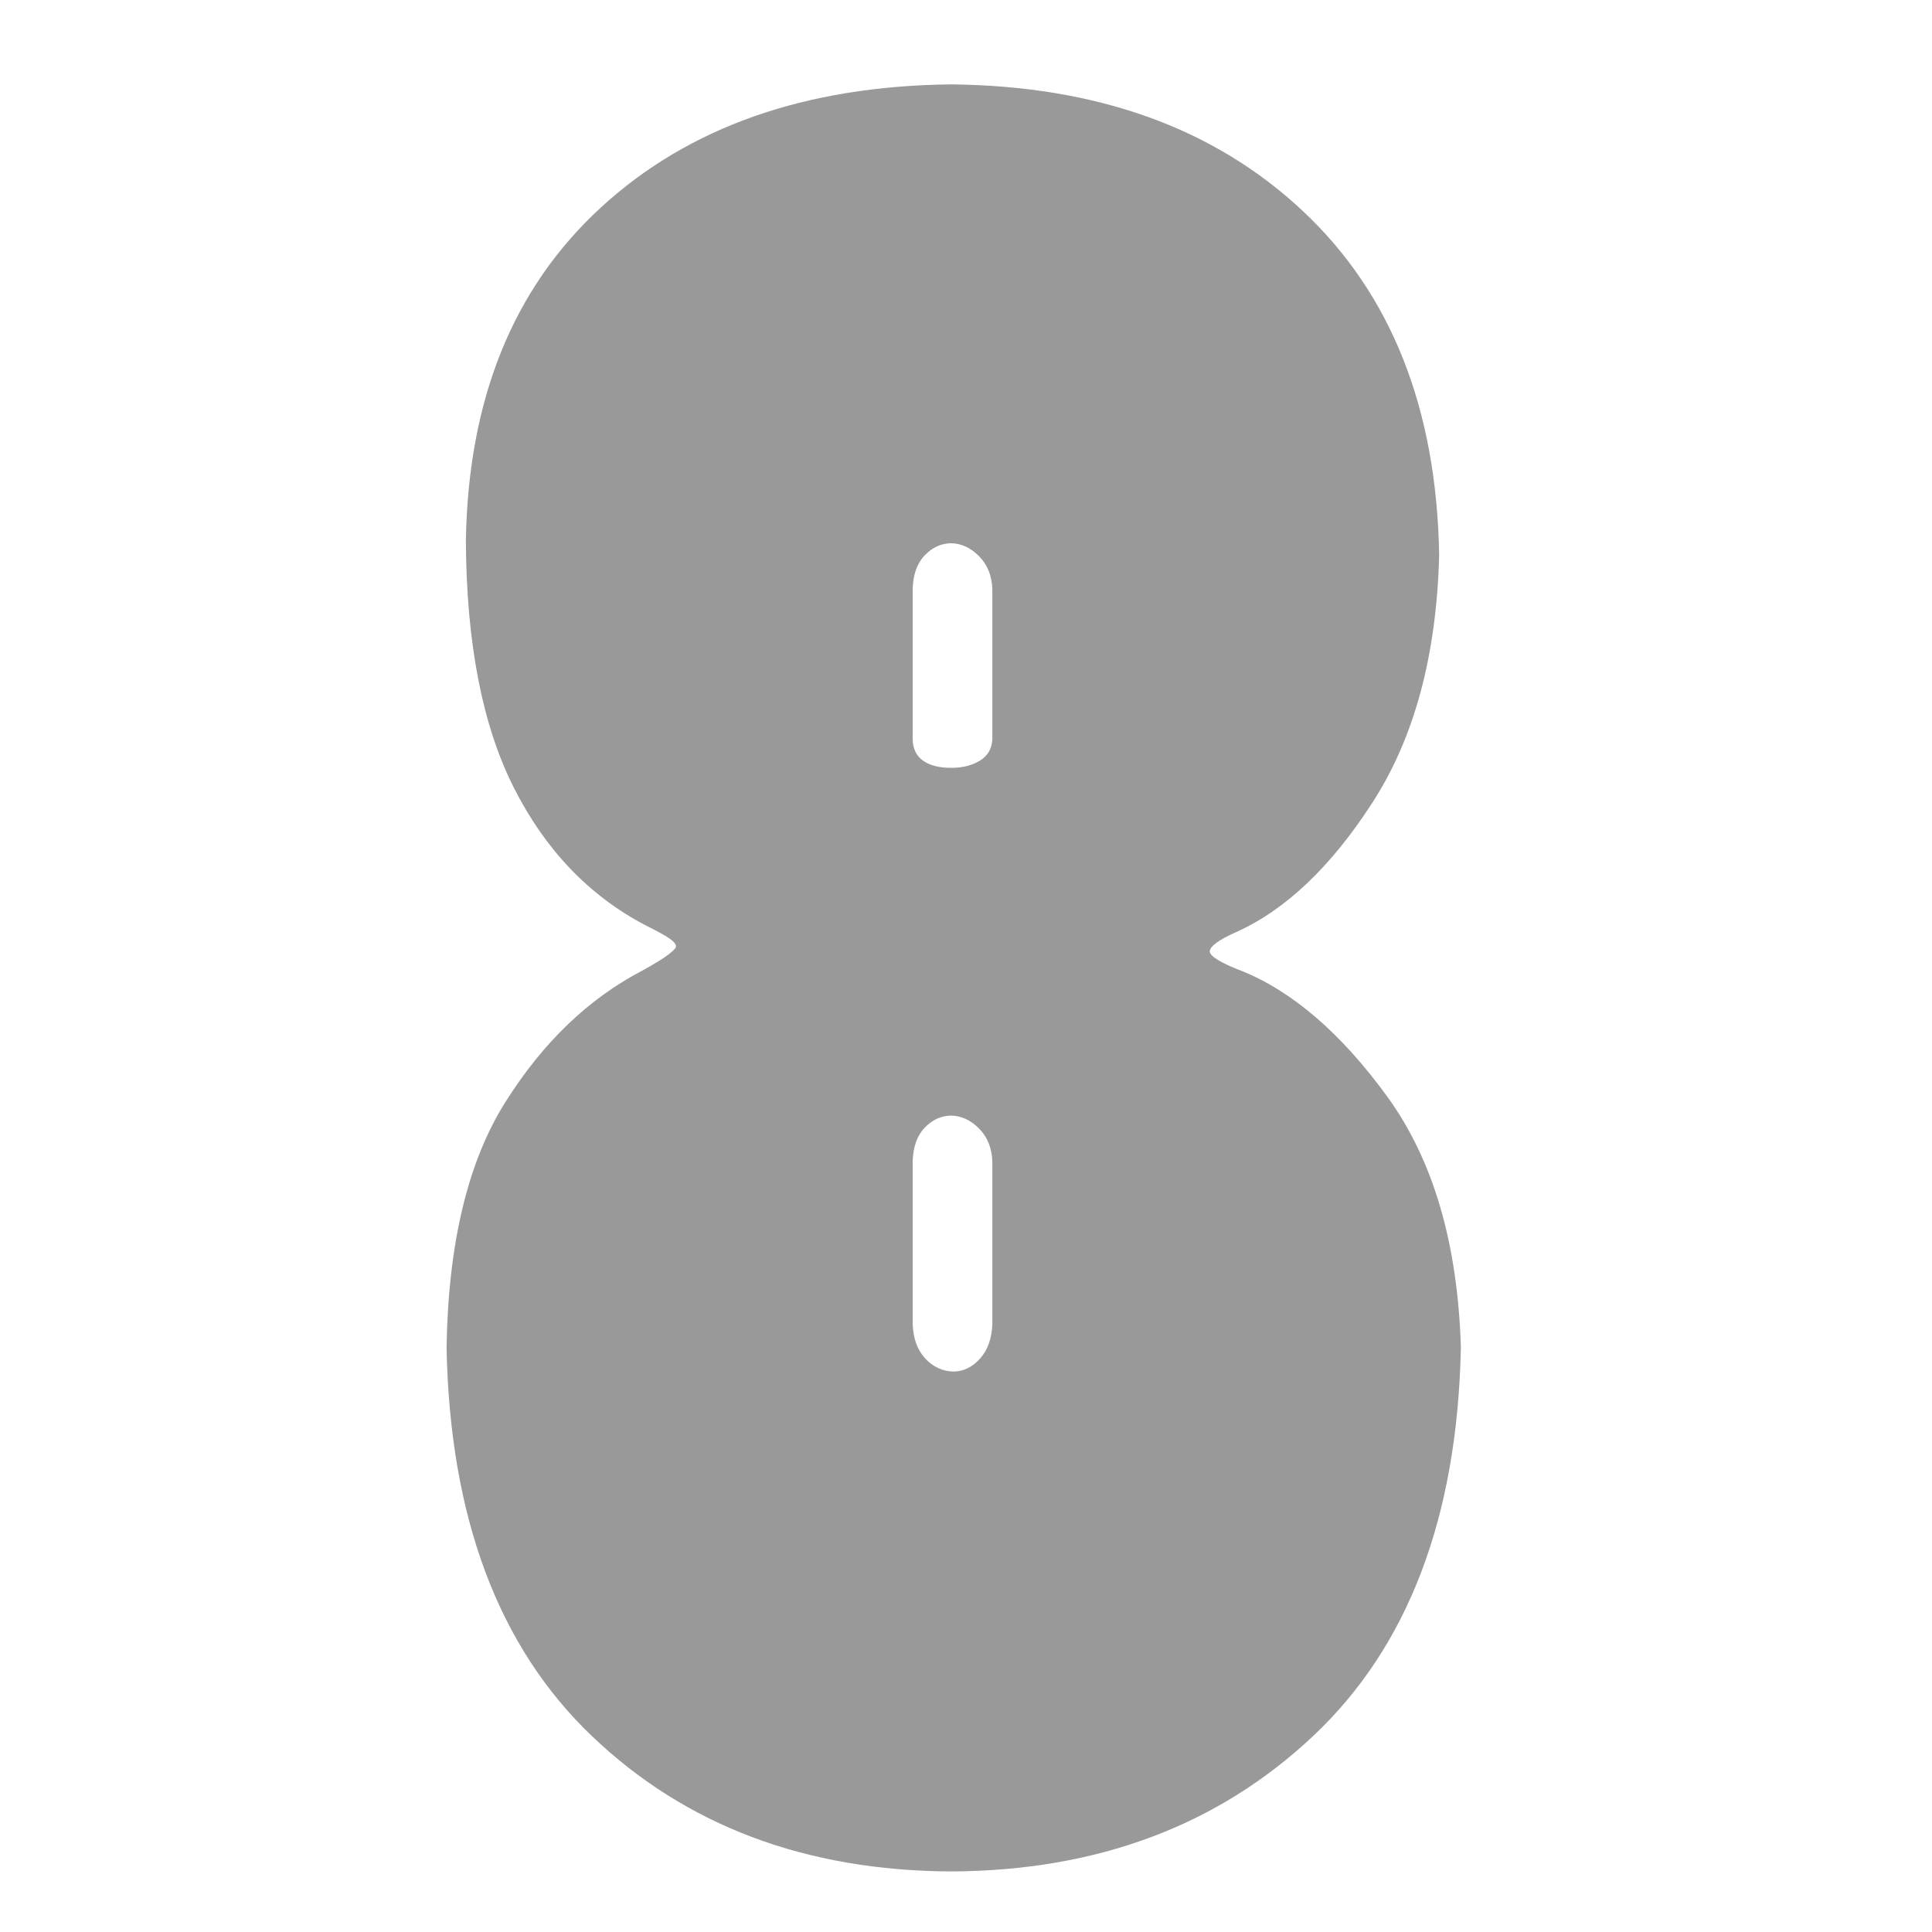
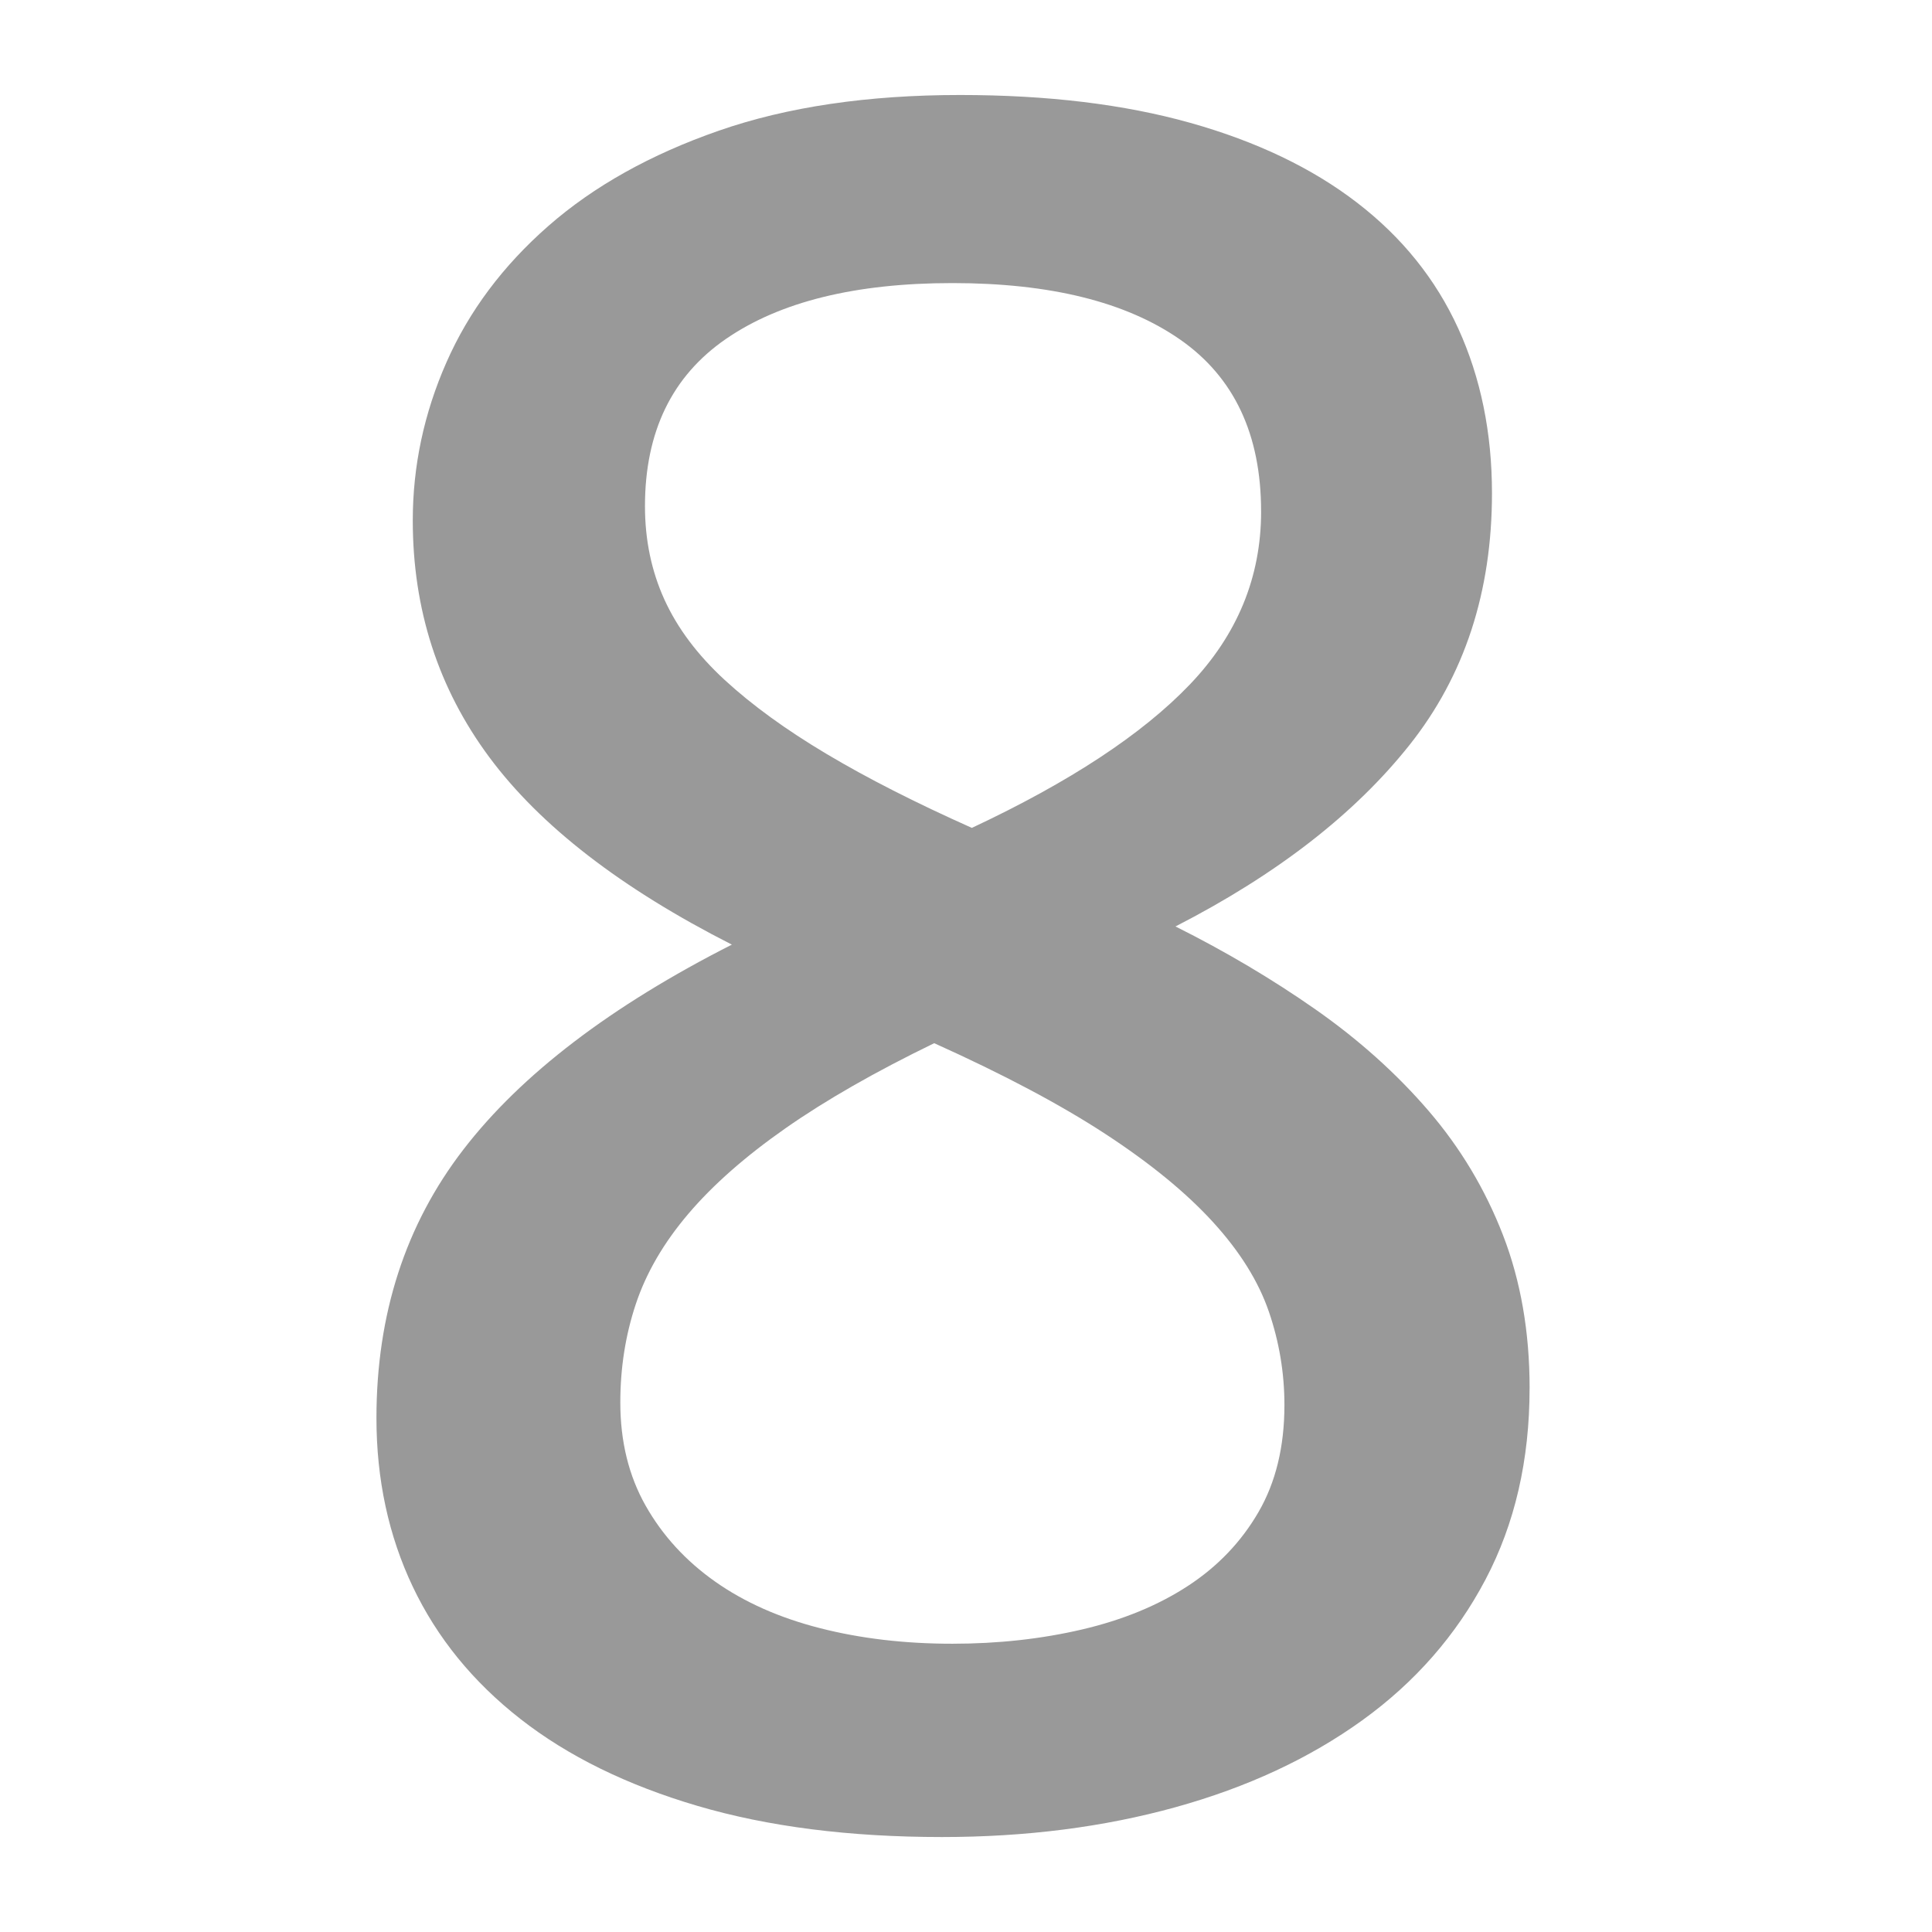
<svg xmlns="http://www.w3.org/2000/svg" id="svg2" xml:space="preserve" viewBox="0 0 67.704 61.238" version="1.1" width="16" height="16">
  <defs id="defs33">
    
  
      
      
      
      
      
      
      
      
      
      
      
      
      
      
      
      
      
      
      
      
      
      
      
      
    </defs>
-   <g style="font-size:33.852px;font-style:normal;font-variant:normal;font-weight:normal;font-stretch:normal;text-align:center;line-height:125%;letter-spacing:0px;word-spacing:0px;text-anchor:middle;fill:#999999;fill-opacity:1;stroke:none;font-family:Consolas;-inkscape-font-specification:Consolas" id="text2993">
-     <path d="M 33.337,-0.276 C 28.222,-0.223 24.128,1.216 21.055,4.04 c -3.073,2.825 -4.649,6.717 -4.729,11.679 0.018,3.576 0.575,6.453 1.671,8.632 1.097,2.179 2.627,3.787 4.591,4.824 0.416,0.206 0.705,0.365 0.867,0.476 0.162,0.111 0.24,0.206 0.233,0.286 0.009,0.041 -0.072,0.129 -0.243,0.264 -0.171,0.136 -0.485,0.33 -0.941,0.582 -1.878,0.979 -3.475,2.512 -4.792,4.602 -1.317,2.089 -2.005,4.956 -2.063,8.6 0.113,5.949 1.812,10.49 5.099,13.625 3.286,3.135 7.483,4.715 12.589,4.739 5.113,-0.025 9.337,-1.604 12.673,-4.739 3.336,-3.135 5.064,-7.677 5.184,-13.625 -0.109,-3.644 -0.97,-6.575 -2.581,-8.791 -1.612,-2.216 -3.318,-3.687 -5.12,-4.411 -0.342,-0.129 -0.61,-0.252 -0.804,-0.37 -0.194,-0.118 -0.293,-0.22 -0.296,-0.307 0.014,-0.183 0.324,-0.409 0.931,-0.677 1.74,-0.783 3.338,-2.306 4.792,-4.57 1.455,-2.264 2.227,-5.141 2.317,-8.632 C 50.349,11.096 48.759,7.076 45.661,4.167 42.563,1.258 38.455,-0.223 33.337,-0.276 z M 34.776,43.139 c -0.014,0.515 -0.155,0.924 -0.423,1.227 -0.268,0.303 -0.578,0.458 -0.931,0.465 -0.393,-0.007 -0.728,-0.162 -1.005,-0.465 -0.277,-0.303 -0.421,-0.712 -0.434,-1.227 l 0,-5.67 c 0.014,-0.511 0.155,-0.906 0.423,-1.185 0.268,-0.279 0.578,-0.42 0.931,-0.423 0.356,0.009 0.681,0.16 0.973,0.455 0.293,0.294 0.448,0.679 0.465,1.153 l 0,5.67 z m 0,-20.48 c -0.012,0.339 -0.157,0.592 -0.434,0.762 -0.277,0.169 -0.612,0.254 -1.005,0.254 -0.427,3.8e-5 -0.758,-0.085 -0.994,-0.254 -0.236,-0.169 -0.356,-0.423 -0.36,-0.762 l 0,-5.247 c 0.014,-0.511 0.155,-0.906 0.423,-1.185 0.268,-0.279 0.578,-0.42 0.931,-0.423 0.356,0.009 0.681,0.16 0.973,0.455 0.293,0.294 0.448,0.679 0.465,1.153 l 0,5.247 z" style="font-size:84.63px;font-weight:bold;fill:#999999;font-family:Poplar Std;-inkscape-font-specification:Poplar Std Bold" id="path2984" />
+   <g style="font-size:67.704px;font-style:normal;font-variant:normal;font-weight:normal;font-stretch:normal;text-align:center;line-height:125%;letter-spacing:0px;word-spacing:0px;text-anchor:middle;fill:#999999;fill-opacity:1;stroke:none;font-family:Consolas;-inkscape-font-specification:Consolas" id="text2983">
+     <path d="m 53.602,45.415 c -4.6e-5,2.515 -0.515,4.75 -1.545,6.705 -1.03,1.955 -2.47,3.599 -4.318,4.932 -1.849,1.333 -4.03,2.349 -6.546,3.046 -2.515,0.697 -5.243,1.045 -8.182,1.045 -3.243,-10e-7 -6.099,-0.364 -8.568,-1.091 -2.47,-0.727 -4.538,-1.742 -6.205,-3.046 -1.667,-1.303 -2.924,-2.849 -3.773,-4.636 -0.849,-1.788 -1.273,-3.758 -1.273,-5.909 -5e-6,-3.636 1.015,-6.773 3.046,-9.409 2.03,-2.636 5.167,-5.03 9.409,-7.182 -3.879,-1.97 -6.712,-4.159 -8.5,-6.568 -1.788,-2.409 -2.682,-5.174 -2.682,-8.296 -7e-6,-1.909 0.394,-3.758 1.182,-5.546 0.788,-1.788 1.977,-3.379 3.568,-4.773 1.591,-1.394 3.583,-2.508 5.977,-3.341 2.394,-0.833 5.212,-1.25 8.455,-1.25 3.061,6.023e-5 5.75,0.326 8.068,0.977 2.318,0.652 4.265,1.583 5.841,2.796 1.576,1.212 2.758,2.682 3.546,4.409 0.788,1.727 1.182,3.652 1.182,5.773 -4.4e-5,3.455 -0.962,6.394 -2.886,8.818 -1.924,2.424 -4.659,4.546 -8.205,6.364 1.758,0.879 3.394,1.849 4.909,2.909 1.515,1.061 2.833,2.243 3.955,3.546 1.121,1.303 1.992,2.758 2.614,4.364 0.621,1.606 0.932,3.394 0.932,5.364 z M 44.193,14.687 C 44.193,11.99 43.246,9.982 41.352,8.664 39.458,7.346 36.799,6.687 33.375,6.687 c -3.394,5.37e-5 -6.038,0.652 -7.932,1.955 -1.894,1.303 -2.841,3.258 -2.841,5.864 -1.5e-5,1.182 0.227,2.273 0.682,3.273 0.455,1 1.159,1.939 2.114,2.818 0.955,0.879 2.144,1.743 3.568,2.591 1.424,0.849 3.121,1.712 5.091,2.591 3.424,-1.606 5.97,-3.28 7.637,-5.023 1.667,-1.742 2.5,-3.765 2.5,-6.068 z m 0.818,31.319 c -3.8e-5,-1.121 -0.182,-2.212 -0.545,-3.273 -0.364,-1.061 -1.015,-2.106 -1.955,-3.136 -0.939,-1.03 -2.197,-2.061 -3.773,-3.091 -1.576,-1.03 -3.576,-2.091 -6,-3.182 -2.061,1 -3.796,1.992 -5.205,2.977 -1.409,0.985 -2.546,1.985 -3.409,3 -0.864,1.015 -1.477,2.068 -1.841,3.159 -0.364,1.091 -0.545,2.242 -0.545,3.455 -1.4e-5,1.364 0.295,2.568 0.886,3.614 0.591,1.045 1.402,1.932 2.432,2.659 1.03,0.727 2.258,1.273 3.682,1.636 1.424,0.364 2.97,0.545 4.636,0.545 1.606,6e-6 3.121,-0.167 4.546,-0.5 1.424,-0.333 2.659,-0.841 3.705,-1.523 1.045,-0.682 1.871,-1.545 2.477,-2.591 0.606,-1.045 0.909,-2.295 0.909,-3.75 z" style="font-size:93.093px;fill:#999999" id="path2993" />
  </g>
</svg>
